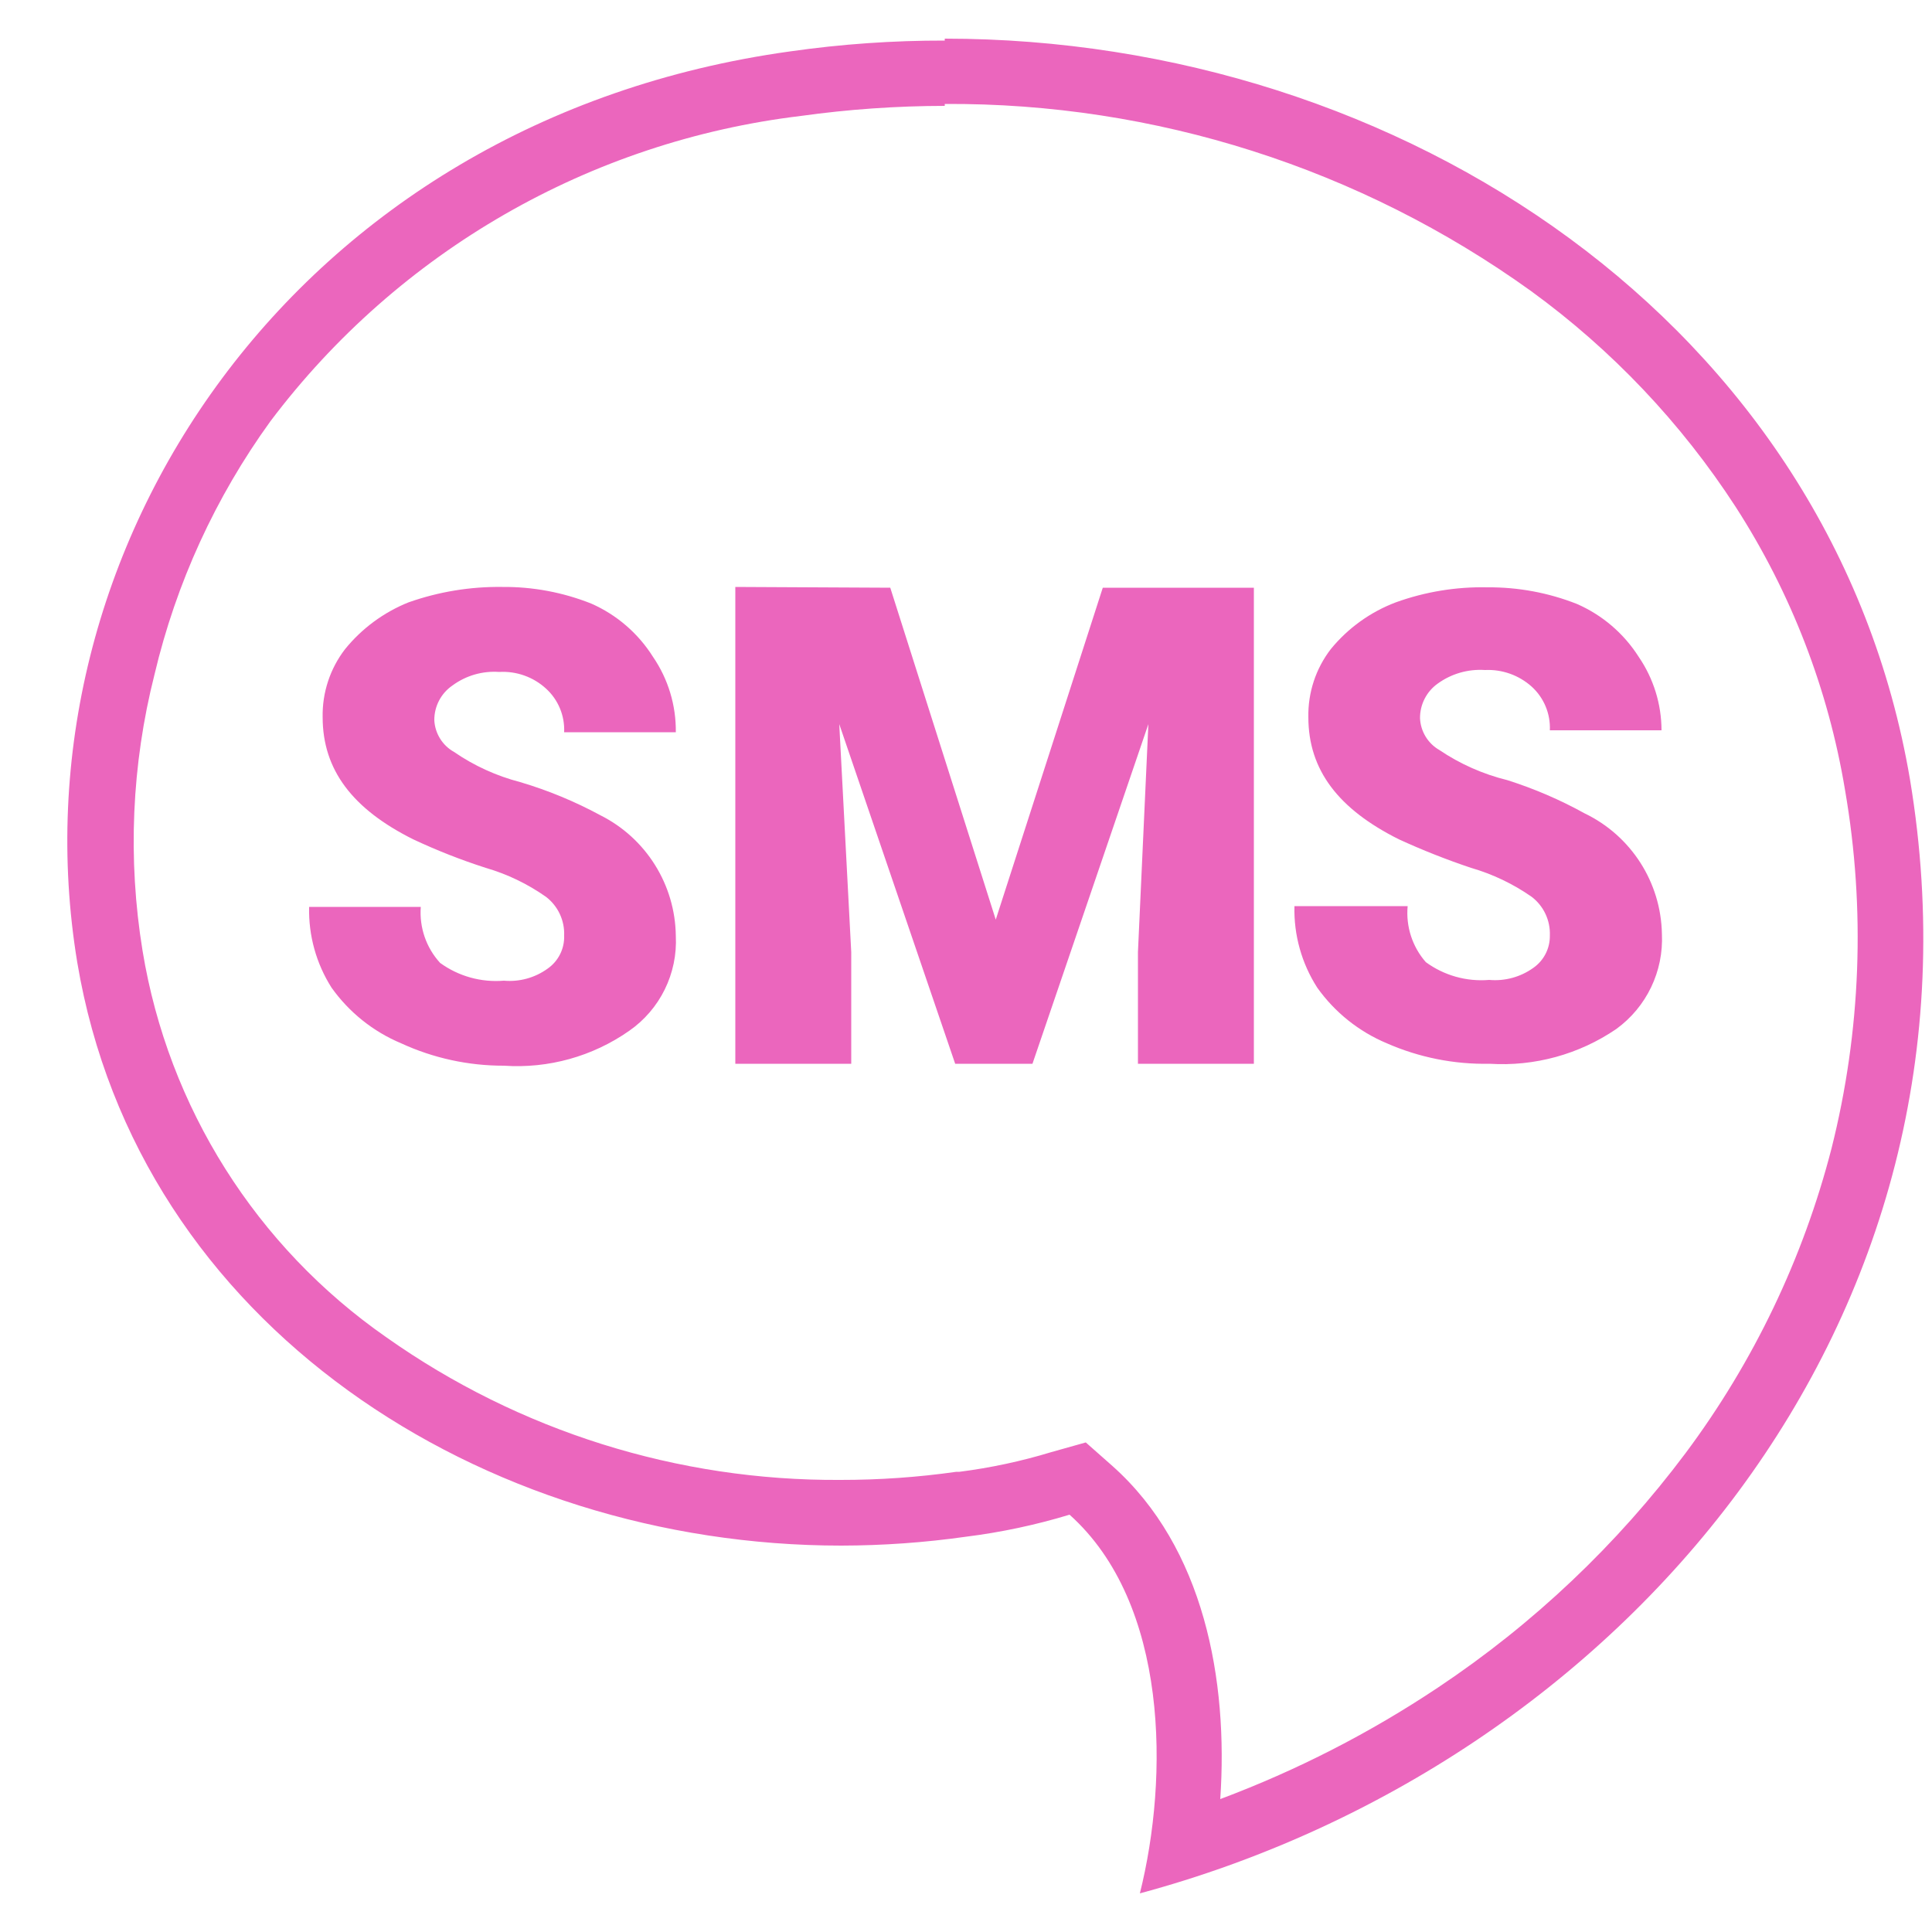
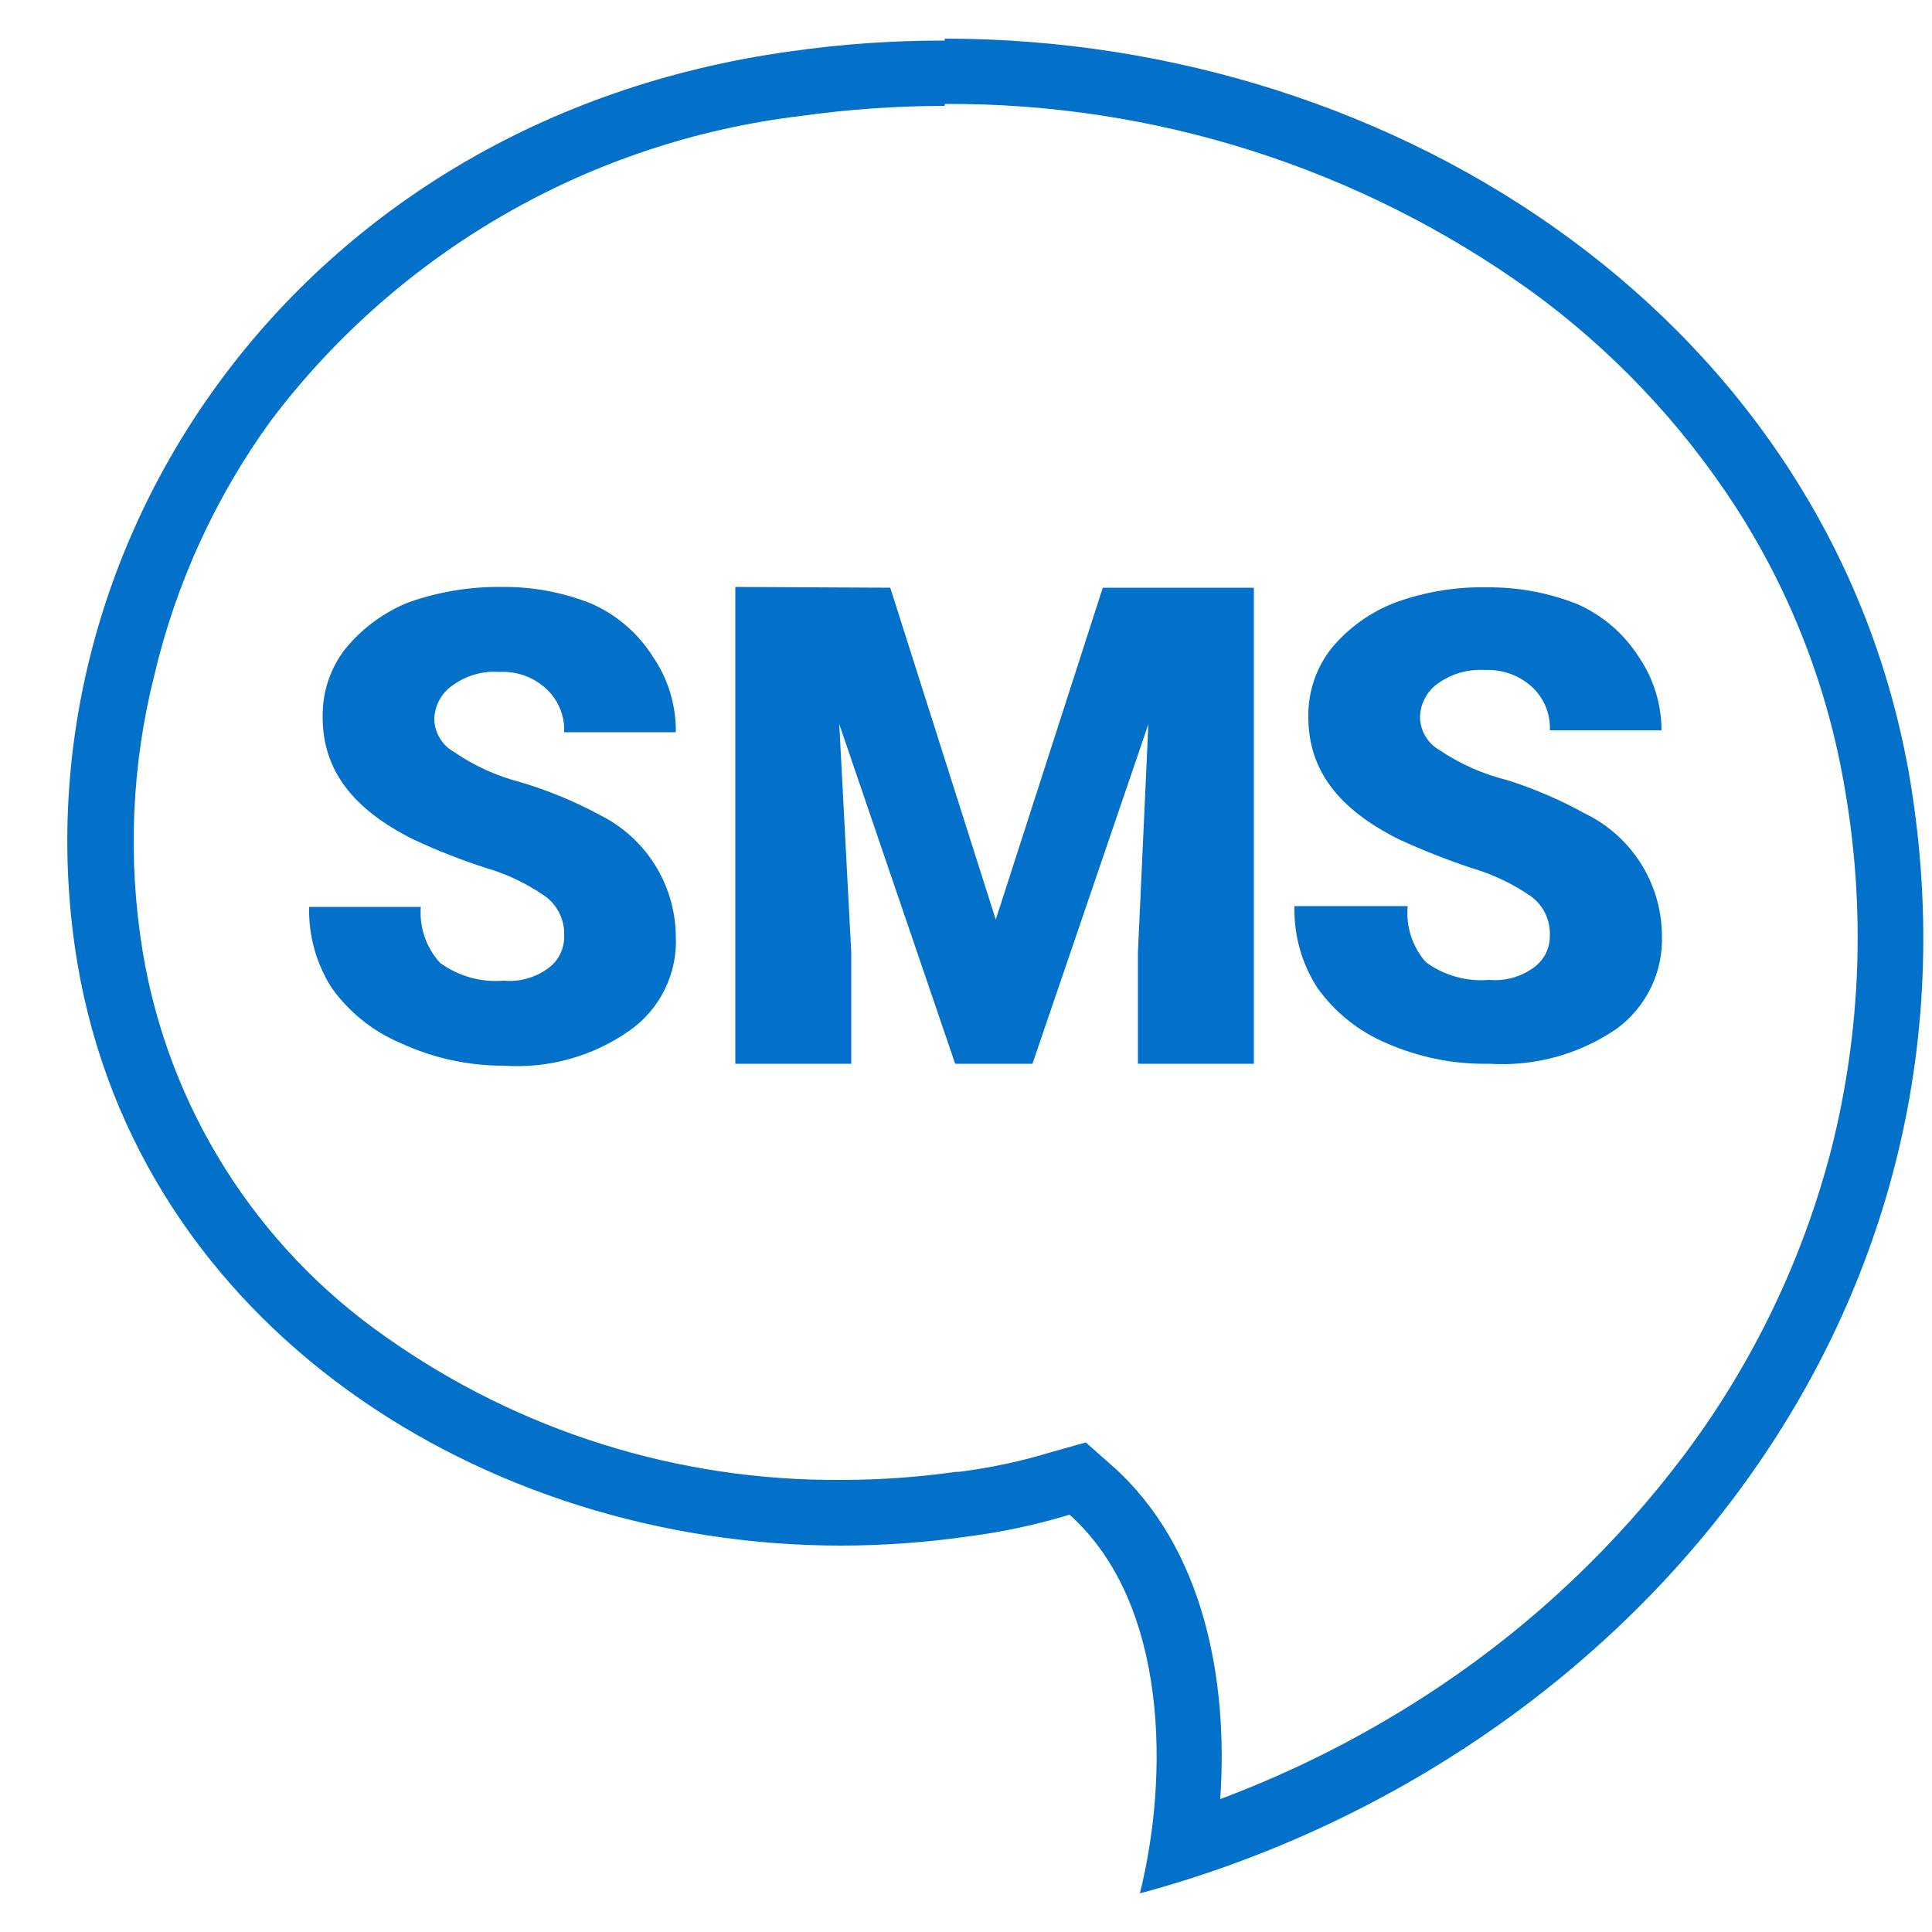
- <svg xmlns="http://www.w3.org/2000/svg" id="Layer_1" data-name="Layer 1" viewBox="0 0 50 50">
-   <path d="M24.45,2.69A25.75,25.75,0,0,1,39.62,7.53a21.12,21.12,0,0,1,5.3,5.59,19.37,19.37,0,0,1,2.83,7.33,22.38,22.38,0,0,1-.35,9.27,22.64,22.64,0,0,1-3.78,7.89,26.05,26.05,0,0,1-6.4,6.06,27.56,27.56,0,0,1-5.64,2.89c.21-3.08-.42-6.51-2.79-8.62l-.69-.61-.89.25a14.45,14.45,0,0,1-2.38.51h-.08a21.12,21.12,0,0,1-3,.21A20.13,20.13,0,0,1,10,34.61a15.18,15.18,0,0,1-6.31-10A17.58,17.58,0,0,1,4,17.45,18.38,18.38,0,0,1,7,10.9,20.21,20.21,0,0,1,20.73,3a27.25,27.25,0,0,1,3.72-.26h0m0-1.69a27.86,27.86,0,0,0-4,.28C7.6,3.11.24,14.26,2,24.91,3.58,34.32,12.51,40,21.77,40A23.25,23.25,0,0,0,25,39.77a16.1,16.1,0,0,0,2.68-.57c2.57,2.3,2.57,6.8,1.82,9.8,12.38-3.33,22.27-14.77,19.93-28.83C47.43,8.4,36.27,1,24.45,1Z" fill="#eb66bd" />
-   <path id="curve0" d="M14.6,24.21a1.2,1.2,0,0,0-.47-1,5.25,5.25,0,0,0-1.56-.75,15.71,15.71,0,0,1-1.88-.74c-1.56-.78-2.34-1.79-2.34-3.16a2.8,2.8,0,0,1,.58-1.76,4.07,4.07,0,0,1,1.64-1.21A7,7,0,0,1,13,15.19a6.08,6.08,0,0,1,2.3.43A3.6,3.6,0,0,1,16.9,17a3.38,3.38,0,0,1,.59,1.95H14.6a1.44,1.44,0,0,0-.47-1.13,1.65,1.65,0,0,0-1.21-.43,1.82,1.82,0,0,0-1.21.35,1.08,1.08,0,0,0-.47.9,1,1,0,0,0,.51.82,5.42,5.42,0,0,0,1.71.78,10.81,10.81,0,0,1,2.08.86,3.54,3.54,0,0,1,1.95,3.12,2.82,2.82,0,0,1-1.21,2.46,5.05,5.05,0,0,1-3.24.9A6.32,6.32,0,0,1,10.38,27a4.2,4.2,0,0,1-1.8-1.44A3.73,3.73,0,0,1,8,23.47h2.89a1.93,1.93,0,0,0,.5,1.45,2.46,2.46,0,0,0,1.65.46,1.68,1.68,0,0,0,1.13-.31A1,1,0,0,0,14.6,24.21Zm8.44-9,2.73,8.59,2.77-8.59h3.91V27.53h-3V24.64l.27-5.9-3,8.79h-2l-3-8.79.31,5.9v2.89h-3V15.19Zm17.07,9a1.2,1.2,0,0,0-.47-1,5.33,5.33,0,0,0-1.57-.75,18.7,18.7,0,0,1-1.87-.74c-1.56-.78-2.34-1.79-2.34-3.16a2.8,2.8,0,0,1,.58-1.76,4,4,0,0,1,1.68-1.21,6.57,6.57,0,0,1,2.38-.39,6.17,6.17,0,0,1,2.31.43A3.6,3.6,0,0,1,42.41,17,3.38,3.38,0,0,1,43,18.9H40.11a1.44,1.44,0,0,0-.47-1.13,1.69,1.69,0,0,0-1.21-.43,1.87,1.87,0,0,0-1.22.35,1.09,1.09,0,0,0-.46.9,1,1,0,0,0,.5.82,5.48,5.48,0,0,0,1.76.78,11,11,0,0,1,2,.86,3.53,3.53,0,0,1,2,3.12,2.87,2.87,0,0,1-1.18,2.46,5.23,5.23,0,0,1-3.28.9A6.3,6.3,0,0,1,35.89,27a4.2,4.2,0,0,1-1.8-1.44,3.73,3.73,0,0,1-.59-2.11h2.93a1.93,1.93,0,0,0,.47,1.45,2.43,2.43,0,0,0,1.64.46,1.7,1.7,0,0,0,1.14-.31A1,1,0,0,0,40.11,24.21Z" fill="#eb66bd" />
+ <svg xmlns="http://www.w3.org/2000/svg" id="artboard_original" data-name="artboard original" viewBox="0 0 50 50">
+   <path d="M24.45,2.69A25.75,25.75,0,0,1,39.62,7.53a21.12,21.12,0,0,1,5.3,5.59,19.37,19.37,0,0,1,2.83,7.33,22.38,22.38,0,0,1-.35,9.27,22.64,22.64,0,0,1-3.78,7.89,26.05,26.05,0,0,1-6.4,6.06,27.56,27.56,0,0,1-5.64,2.89c.21-3.08-.42-6.51-2.79-8.62l-.69-.61-.89.25a14.45,14.45,0,0,1-2.38.51h-.08a21.12,21.12,0,0,1-3,.21A20.13,20.13,0,0,1,10,34.61a15.18,15.18,0,0,1-6.31-10A17.58,17.58,0,0,1,4,17.45,18.38,18.38,0,0,1,7,10.9,20.21,20.21,0,0,1,20.73,3a27.25,27.25,0,0,1,3.72-.26h0m0-1.69a27.86,27.86,0,0,0-4,.28C7.6,3.11.24,14.26,2,24.91,3.58,34.32,12.51,40,21.77,40A23.25,23.25,0,0,0,25,39.77a16.1,16.1,0,0,0,2.68-.57c2.57,2.3,2.57,6.8,1.82,9.8,12.38-3.33,22.27-14.77,19.93-28.83C47.43,8.4,36.27,1,24.45,1Z" fill="#0370c9" />
+   <path id="curve0" d="M14.6,24.21a1.2,1.2,0,0,0-.47-1,5.25,5.25,0,0,0-1.56-.75,15.71,15.71,0,0,1-1.88-.74c-1.56-.78-2.34-1.79-2.34-3.16a2.8,2.8,0,0,1,.58-1.76,4.07,4.07,0,0,1,1.64-1.21A7,7,0,0,1,13,15.19a6.08,6.08,0,0,1,2.3.43A3.6,3.6,0,0,1,16.9,17a3.38,3.38,0,0,1,.59,1.95H14.6a1.44,1.44,0,0,0-.47-1.13,1.65,1.65,0,0,0-1.21-.43,1.82,1.82,0,0,0-1.21.35,1.08,1.08,0,0,0-.47.9,1,1,0,0,0,.51.82,5.42,5.42,0,0,0,1.71.78,10.81,10.81,0,0,1,2.08.86,3.54,3.54,0,0,1,1.95,3.12,2.82,2.82,0,0,1-1.21,2.46,5.05,5.05,0,0,1-3.24.9A6.32,6.32,0,0,1,10.38,27a4.2,4.2,0,0,1-1.8-1.44A3.73,3.73,0,0,1,8,23.47h2.89a1.93,1.93,0,0,0,.5,1.45,2.46,2.46,0,0,0,1.65.46,1.68,1.68,0,0,0,1.13-.31A1,1,0,0,0,14.6,24.21Zm8.44-9,2.73,8.59,2.77-8.59h3.91V27.53h-3V24.64l.27-5.9-3,8.79h-2l-3-8.79.31,5.9v2.89h-3V15.19Zm17.07,9a1.2,1.2,0,0,0-.47-1,5.33,5.33,0,0,0-1.57-.75,18.7,18.7,0,0,1-1.87-.74c-1.56-.78-2.34-1.79-2.34-3.16a2.8,2.8,0,0,1,.58-1.76,4,4,0,0,1,1.68-1.21,6.57,6.57,0,0,1,2.38-.39,6.17,6.17,0,0,1,2.31.43A3.6,3.6,0,0,1,42.41,17,3.38,3.38,0,0,1,43,18.9H40.11a1.44,1.44,0,0,0-.47-1.13,1.69,1.69,0,0,0-1.21-.43,1.87,1.87,0,0,0-1.22.35,1.09,1.09,0,0,0-.46.9,1,1,0,0,0,.5.82,5.48,5.48,0,0,0,1.76.78,11,11,0,0,1,2,.86,3.53,3.53,0,0,1,2,3.12,2.87,2.87,0,0,1-1.18,2.46,5.23,5.23,0,0,1-3.28.9A6.3,6.3,0,0,1,35.89,27a4.2,4.2,0,0,1-1.8-1.44,3.73,3.73,0,0,1-.59-2.11h2.93a1.93,1.93,0,0,0,.47,1.45,2.43,2.43,0,0,0,1.64.46,1.7,1.7,0,0,0,1.14-.31A1,1,0,0,0,40.11,24.21Z" fill="#0370c9" />
</svg>
